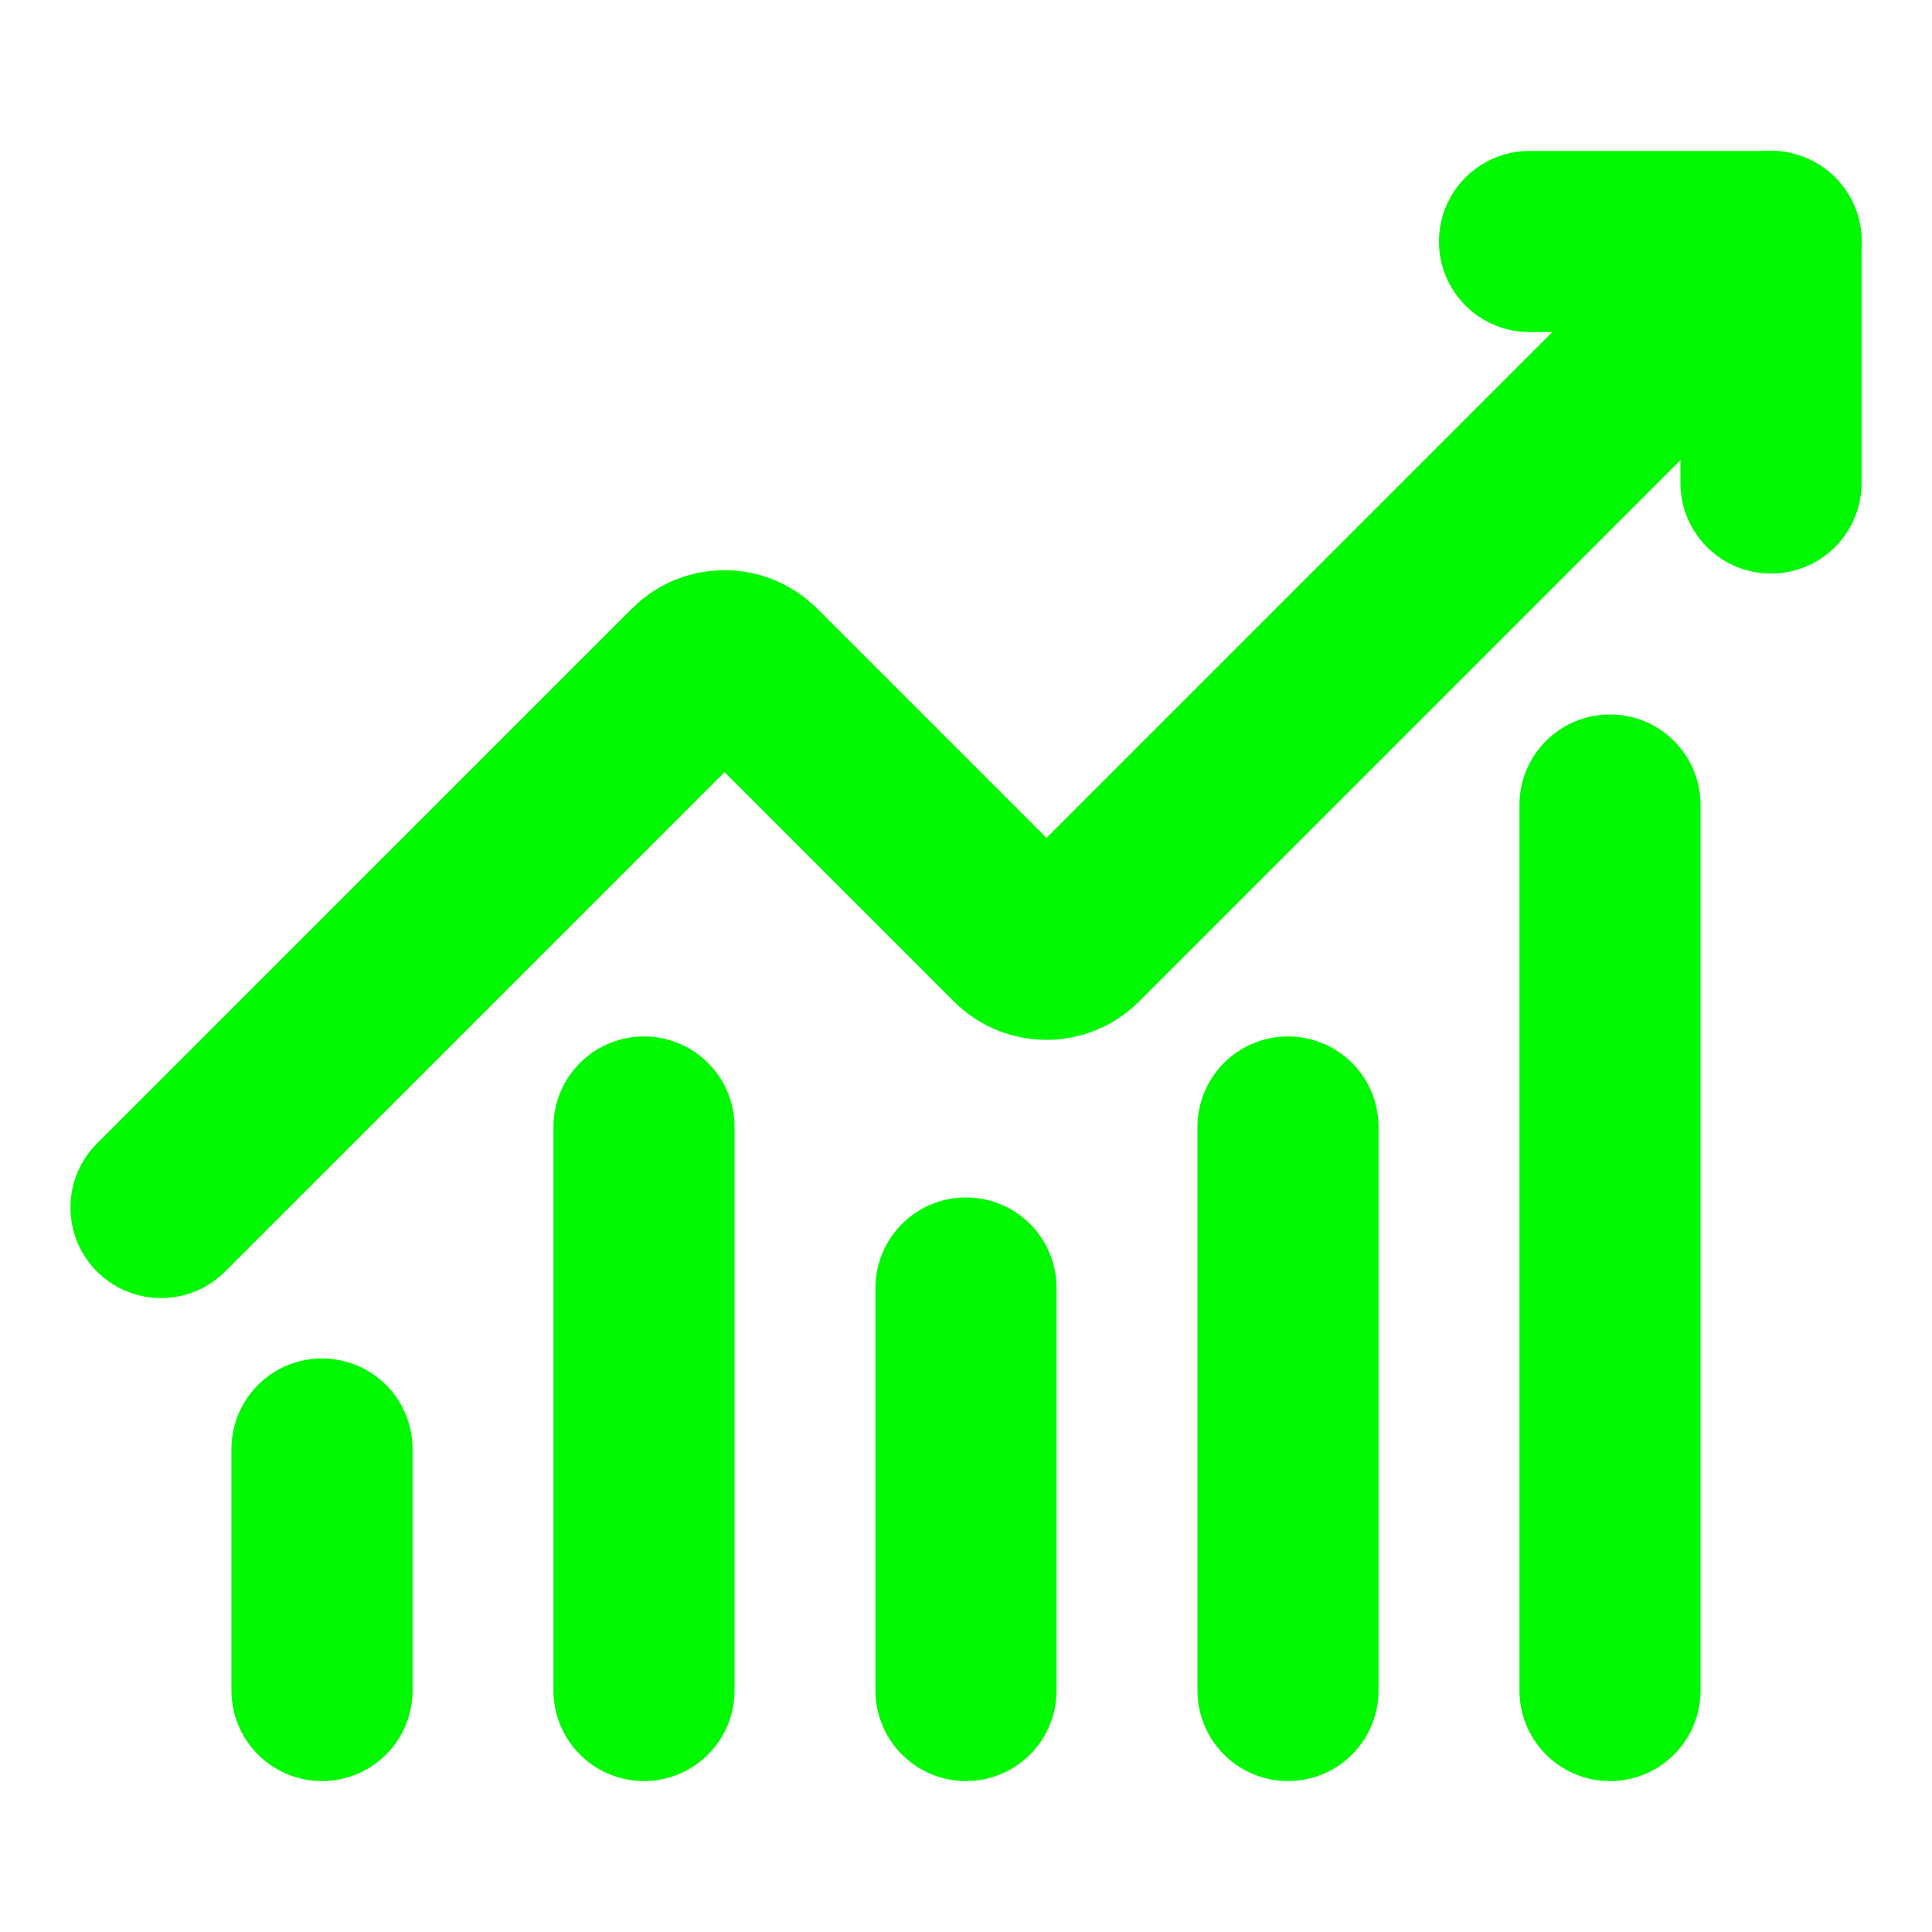
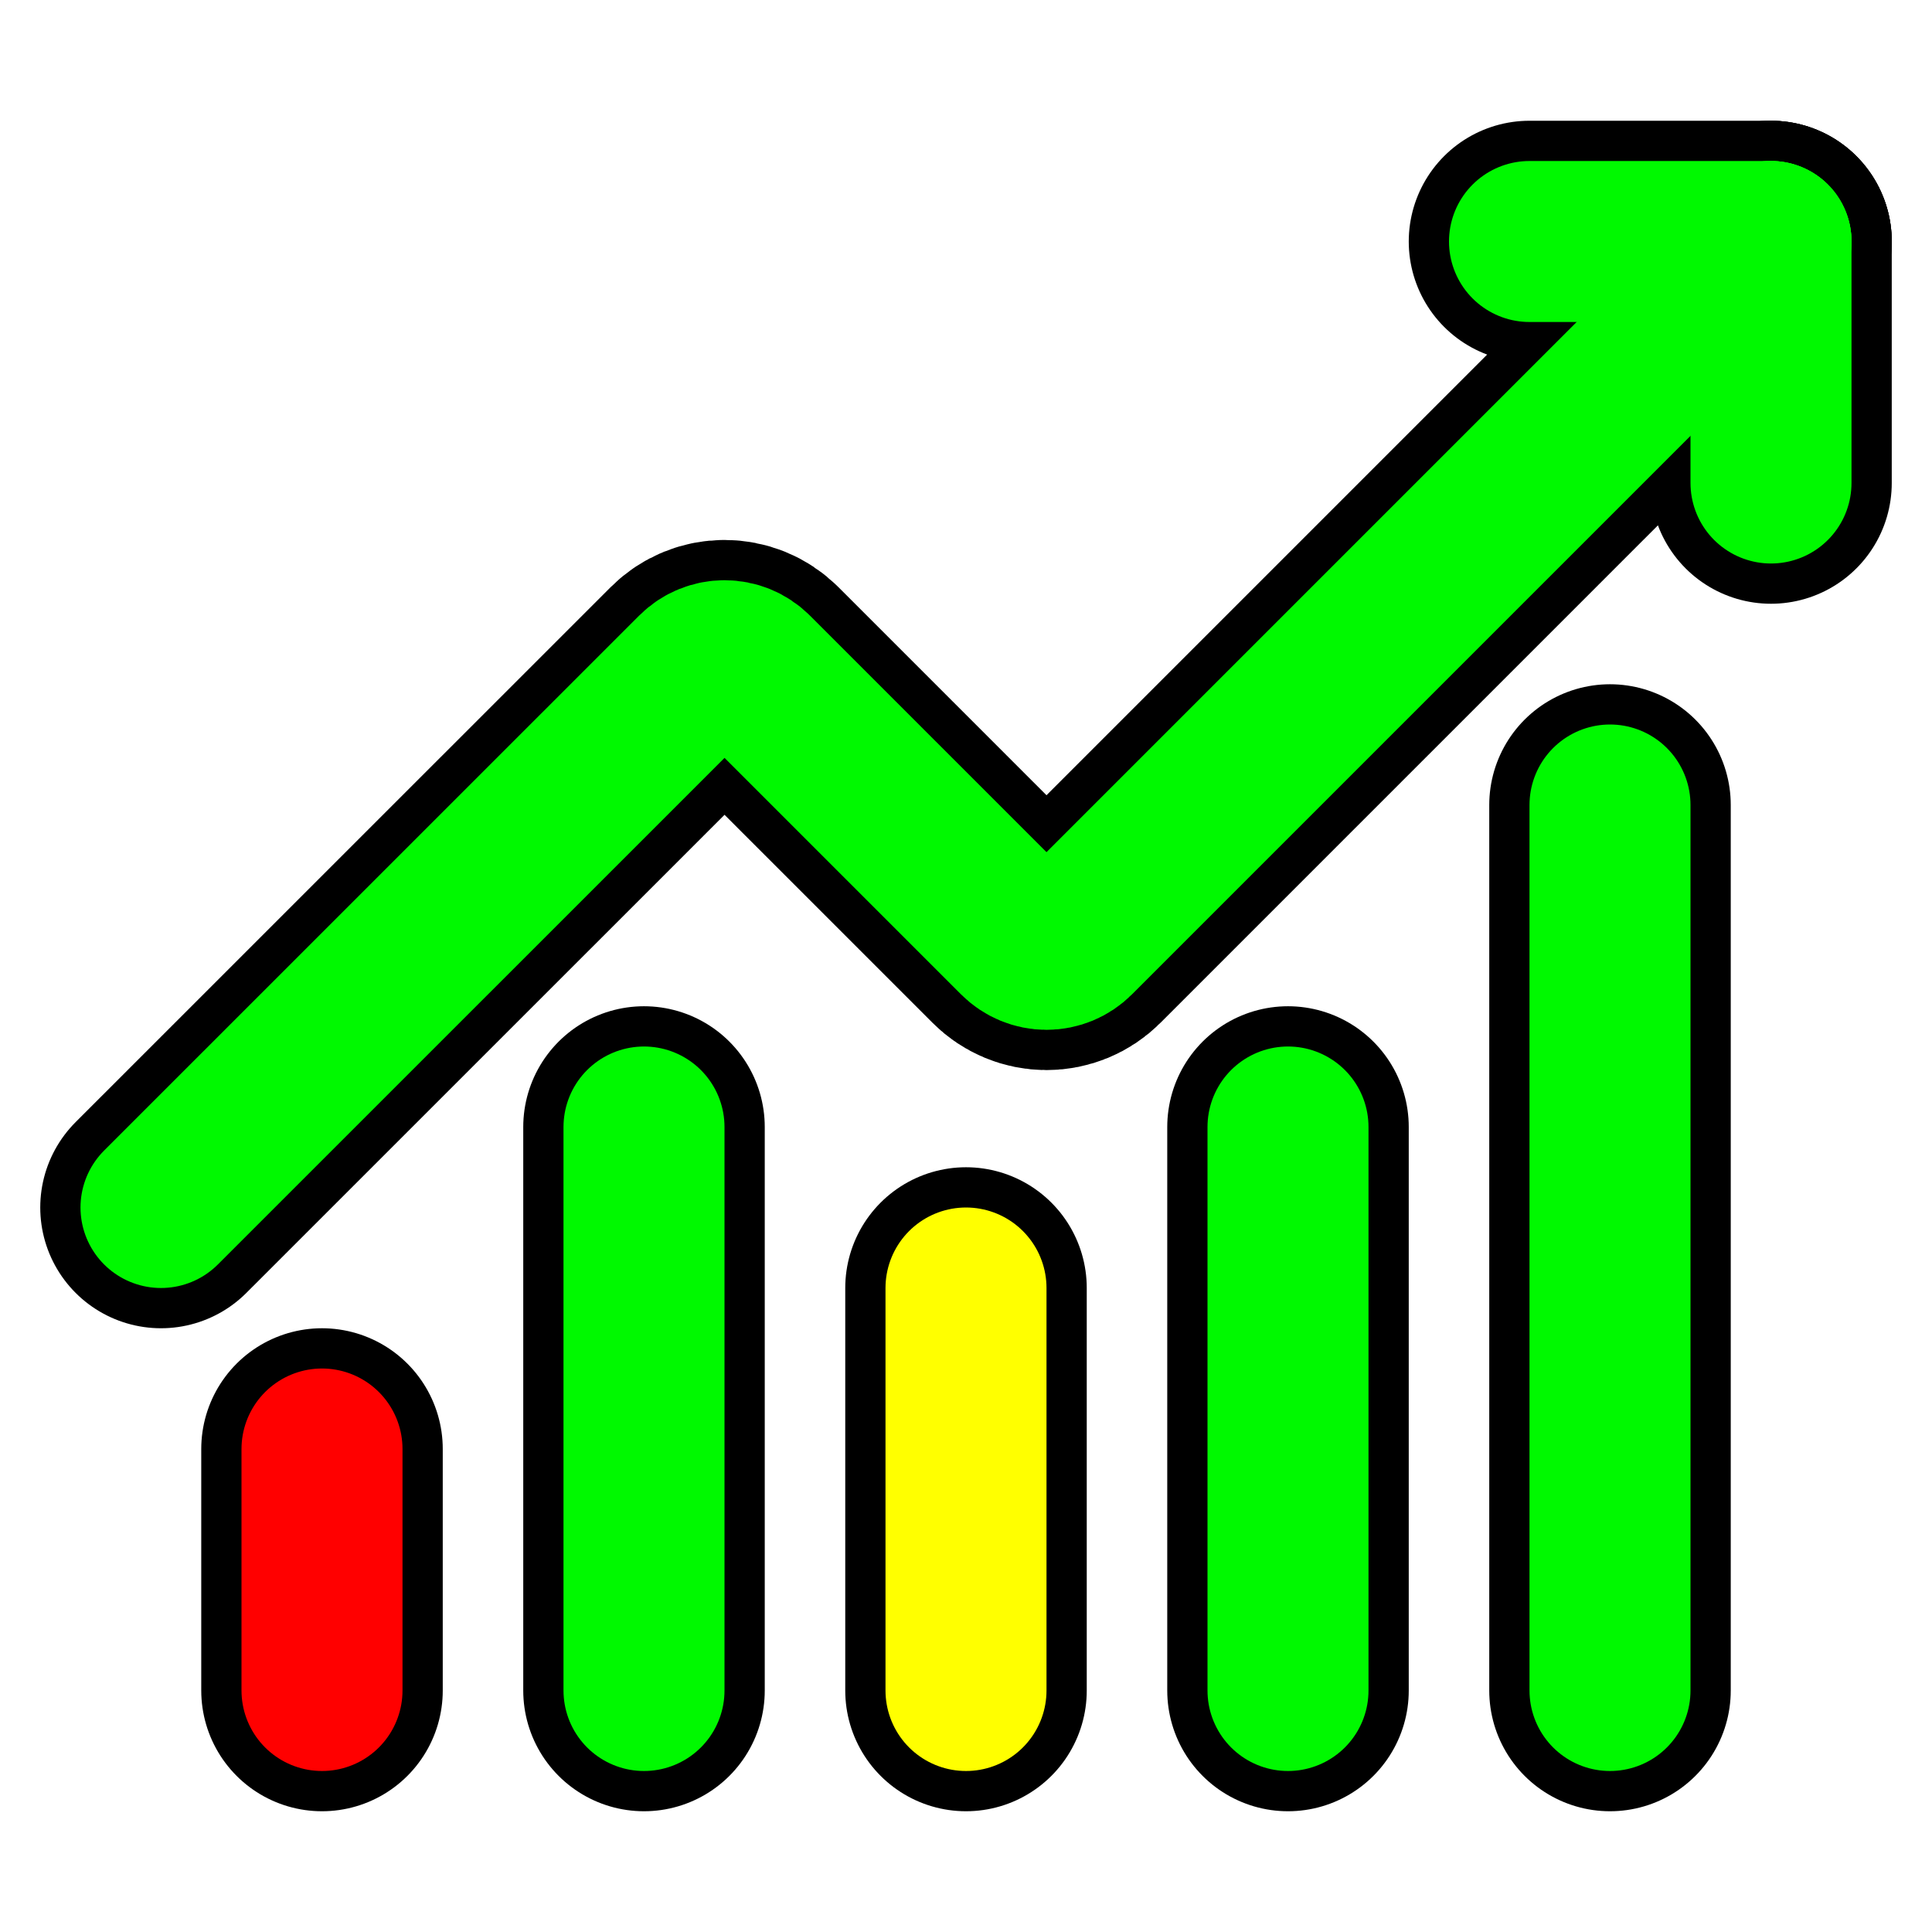
- <svg xmlns="http://www.w3.org/2000/svg" width="256" height="256" viewBox="0 0 24 24" fill="none" stroke="#00f900" stroke-width="2.25" stroke-linecap="round" stroke-linejoin="round" class="lucide lucide-chart-no-axes-combined-icon lucide-chart-no-axes-combined">
-   <path d="M12 16v5" />
-   <path d="M16 14v7" />
-   <path d="M20 10v11" />
-   <path d="m22 3-8.646 8.646a.5.5 0 0 1-.708 0L9.354 8.354a.5.5 0 0 0-.707 0L2 15" />
-   <path d="M4 18v3" />
-   <path d="M8 14v7" />
-   <path d="M22 3l-3 0" />
-   <path d="M22 3l0 3" />
+ <svg xmlns="http://www.w3.org/2000/svg" width="256" height="256" viewBox="0 0 24 24" fill="none" stroke-linecap="round" stroke-linejoin="round">
+   <g stroke="black" stroke-width="3">
+     <path d="M4 18v3" />
+     <path d="M8 14v7" />
+     <path d="M12 16v5" />
+     <path d="M16 14v7" />
+     <path d="M20 10v11" />
+     <path d="m22 3-8.646 8.646a.5.5 0 0 1-.708 0L9.354 8.354a.5.5 0 0 0-.707 0L2 15" />
+     <path d="M22 3l-3 0" />
+     <path d="M22 3l0 3" />
+   </g>
+   <g stroke-width="2" stroke="#00f900">
+     <path d="M4 18v3" stroke="red" />
+     <path d="M8 14v7" />
+     <path d="M12 16v5" stroke="yellow" />
+     <path d="M16 14v7" />
+     <path d="M20 10v11" />
+     <path d="m22 3-8.646 8.646a.5.5 0 0 1-.708 0L9.354 8.354a.5.5 0 0 0-.707 0L2 15" />
+     <path d="M22 3l-3 0" />
+     <path d="M22 3l0 3" />
+   </g>
</svg>
